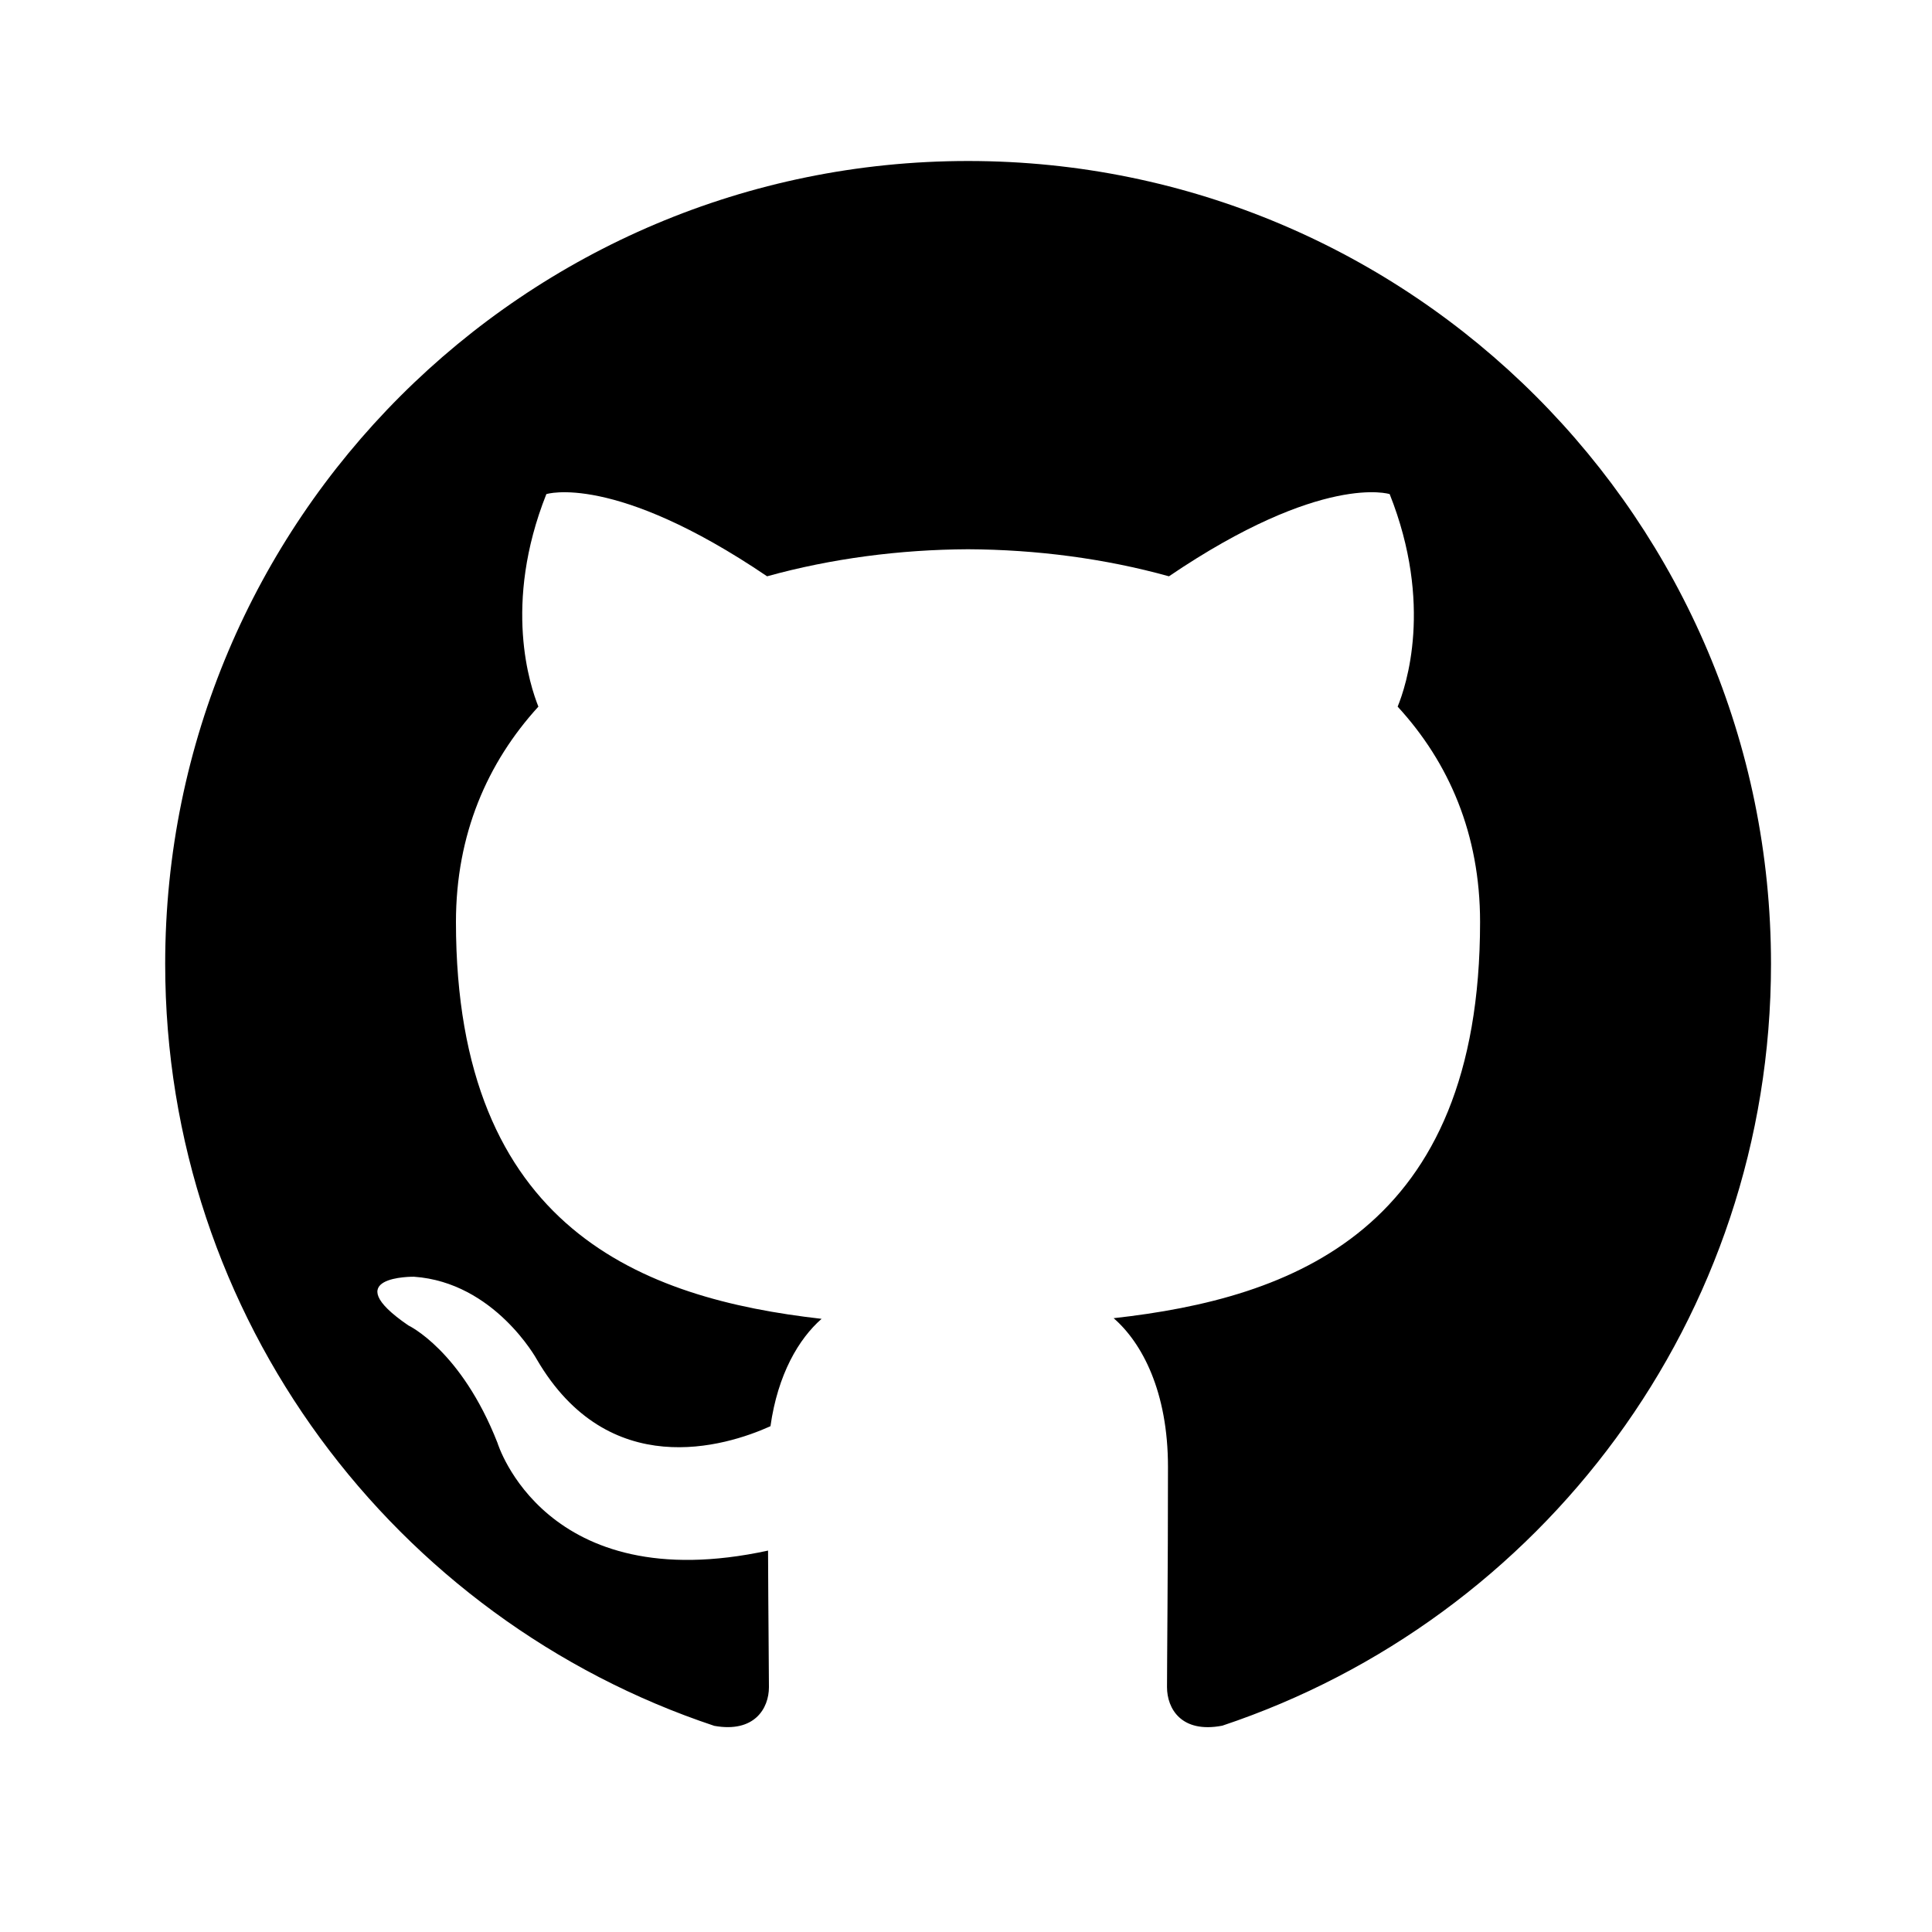
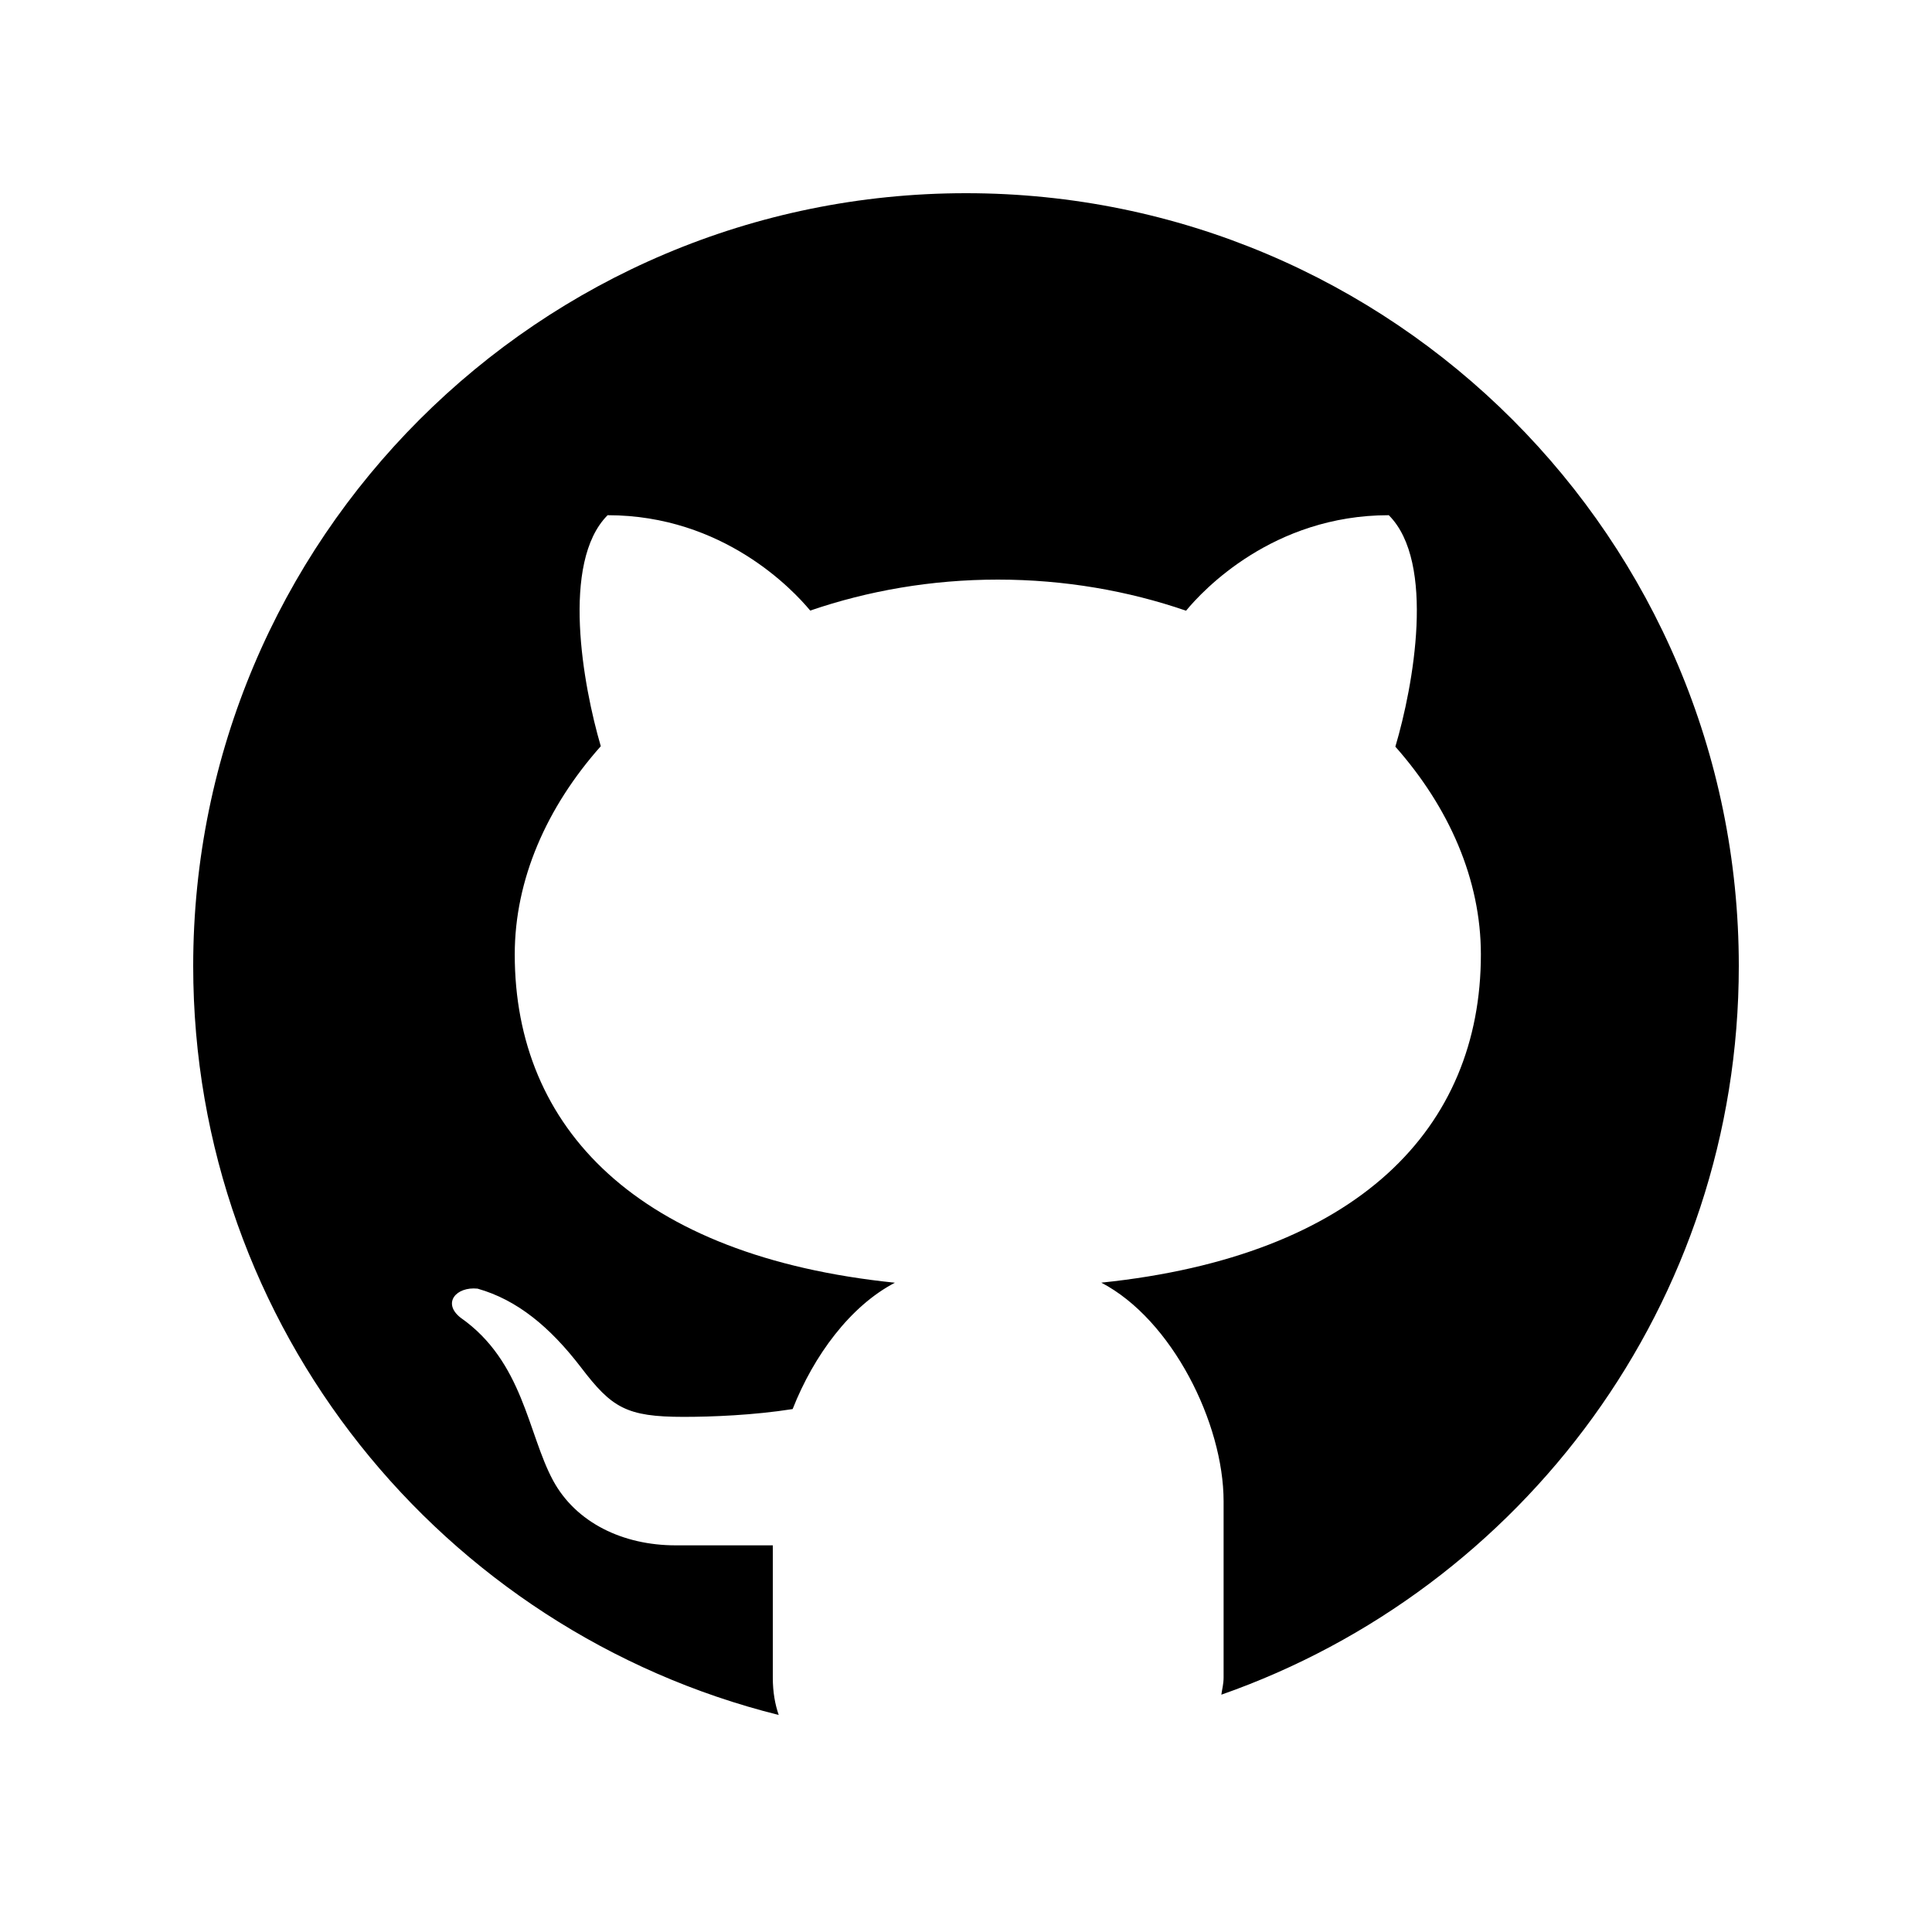
- <svg xmlns="http://www.w3.org/2000/svg" width="24" height="24" viewBox="0 0 24 24">
-   <path fill-rule="evenodd" clip-rule="evenodd" d="M12.026,2c-5.509,0-9.974,4.465-9.974,9.974c0,4.406,2.857,8.145,6.821,9.465 c0.499,0.09,0.679-0.217,0.679-0.481c0-0.237-0.008-0.865-0.011-1.696c-2.775,0.602-3.361-1.338-3.361-1.338 c-0.452-1.152-1.107-1.459-1.107-1.459c-0.905-0.619,0.069-0.605,0.069-0.605c1.002,0.07,1.527,1.028,1.527,1.028 c0.89,1.524,2.336,1.084,2.902,0.829c0.091-0.645,0.351-1.085,0.635-1.334c-2.214-0.251-4.542-1.107-4.542-4.93 c0-1.087,0.389-1.979,1.024-2.675c-0.101-0.253-0.446-1.268,0.099-2.64c0,0,0.837-0.269,2.742,1.021 c0.798-0.221,1.649-0.332,2.496-0.336c0.849,0.004,1.701,0.115,2.496,0.336c1.906-1.291,2.742-1.021,2.742-1.021 c0.545,1.372,0.203,2.387,0.099,2.64c0.64,0.696,1.024,1.587,1.024,2.675c0,3.833-2.33,4.675-4.552,4.922 c0.355,0.308,0.675,0.916,0.675,1.846c0,1.334-0.012,2.41-0.012,2.737c0,0.267,0.178,0.577,0.687,0.479 C19.146,20.115,22,16.379,22,11.974C22,6.465,17.535,2,12.026,2z" />
+ <svg xmlns="http://www.w3.org/2000/svg" fill="#000000" viewBox="0 0 30 30" width="60px" height="60px">
+   <path d="M15,3C8.373,3,3,8.373,3,15c0,5.623,3.872,10.328,9.092,11.63C12.036,26.468,12,26.28,12,26.047v-2.051 c-0.487,0-1.303,0-1.508,0c-0.821,0-1.551-0.353-1.905-1.009c-0.393-0.729-0.461-1.844-1.435-2.526 c-0.289-0.227-0.069-0.486,0.264-0.451c0.615,0.174,1.125,0.596,1.605,1.222c0.478,0.627,0.703,0.769,1.596,0.769 c0.433,0,1.081-0.025,1.691-0.121c0.328-0.833,0.895-1.6,1.588-1.962c-3.996-0.411-5.903-2.399-5.903-5.098 c0-1.162,0.495-2.286,1.336-3.233C9.053,10.647,8.706,8.73,9.435,8c1.798,0,2.885,1.166,3.146,1.481C13.477,9.174,14.461,9,15.495,9 c1.036,0,2.024,0.174,2.922,0.483C18.675,9.17,19.763,8,21.565,8c0.732,0.731,0.381,2.656,0.102,3.594 c0.836,0.945,1.328,2.066,1.328,3.226c0,2.697-1.904,4.684-5.894,5.097C18.199,20.49,19,22.1,19,23.313v2.734 c0,0.104-0.023,0.179-0.035,0.268C23.641,24.676,27,20.236,27,15C27,8.373,21.627,3,15,3z" />
</svg>
